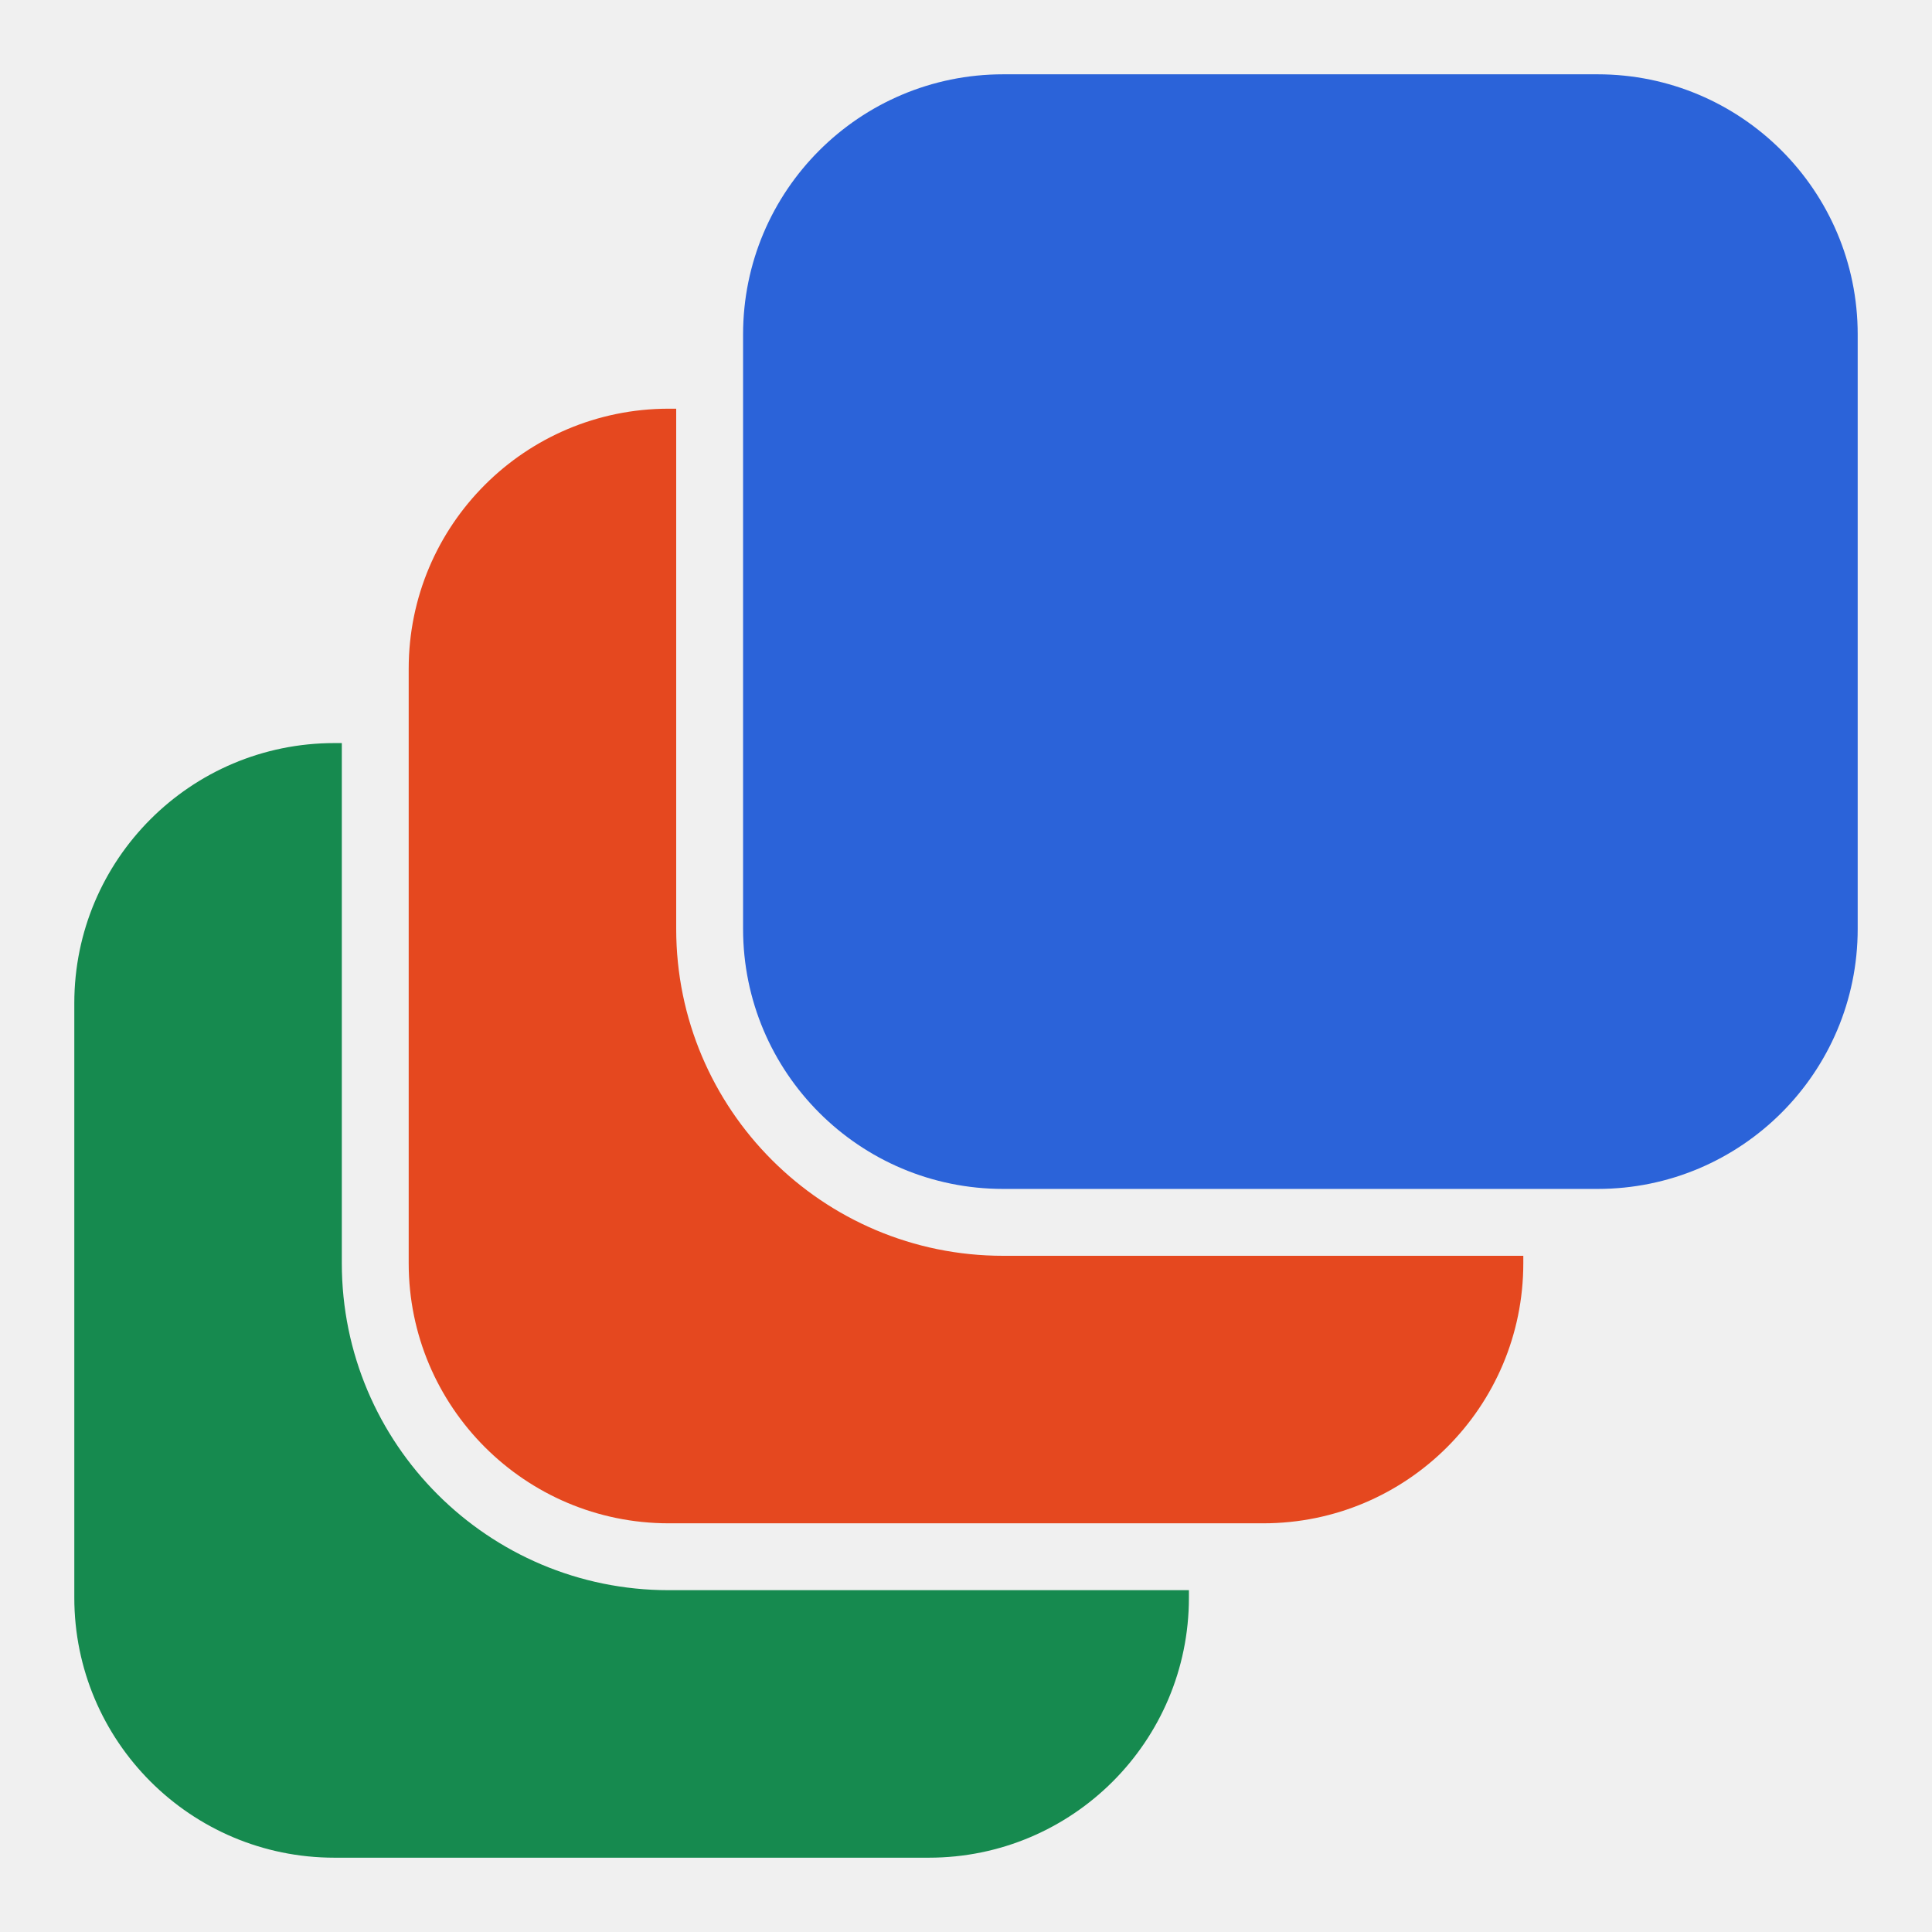
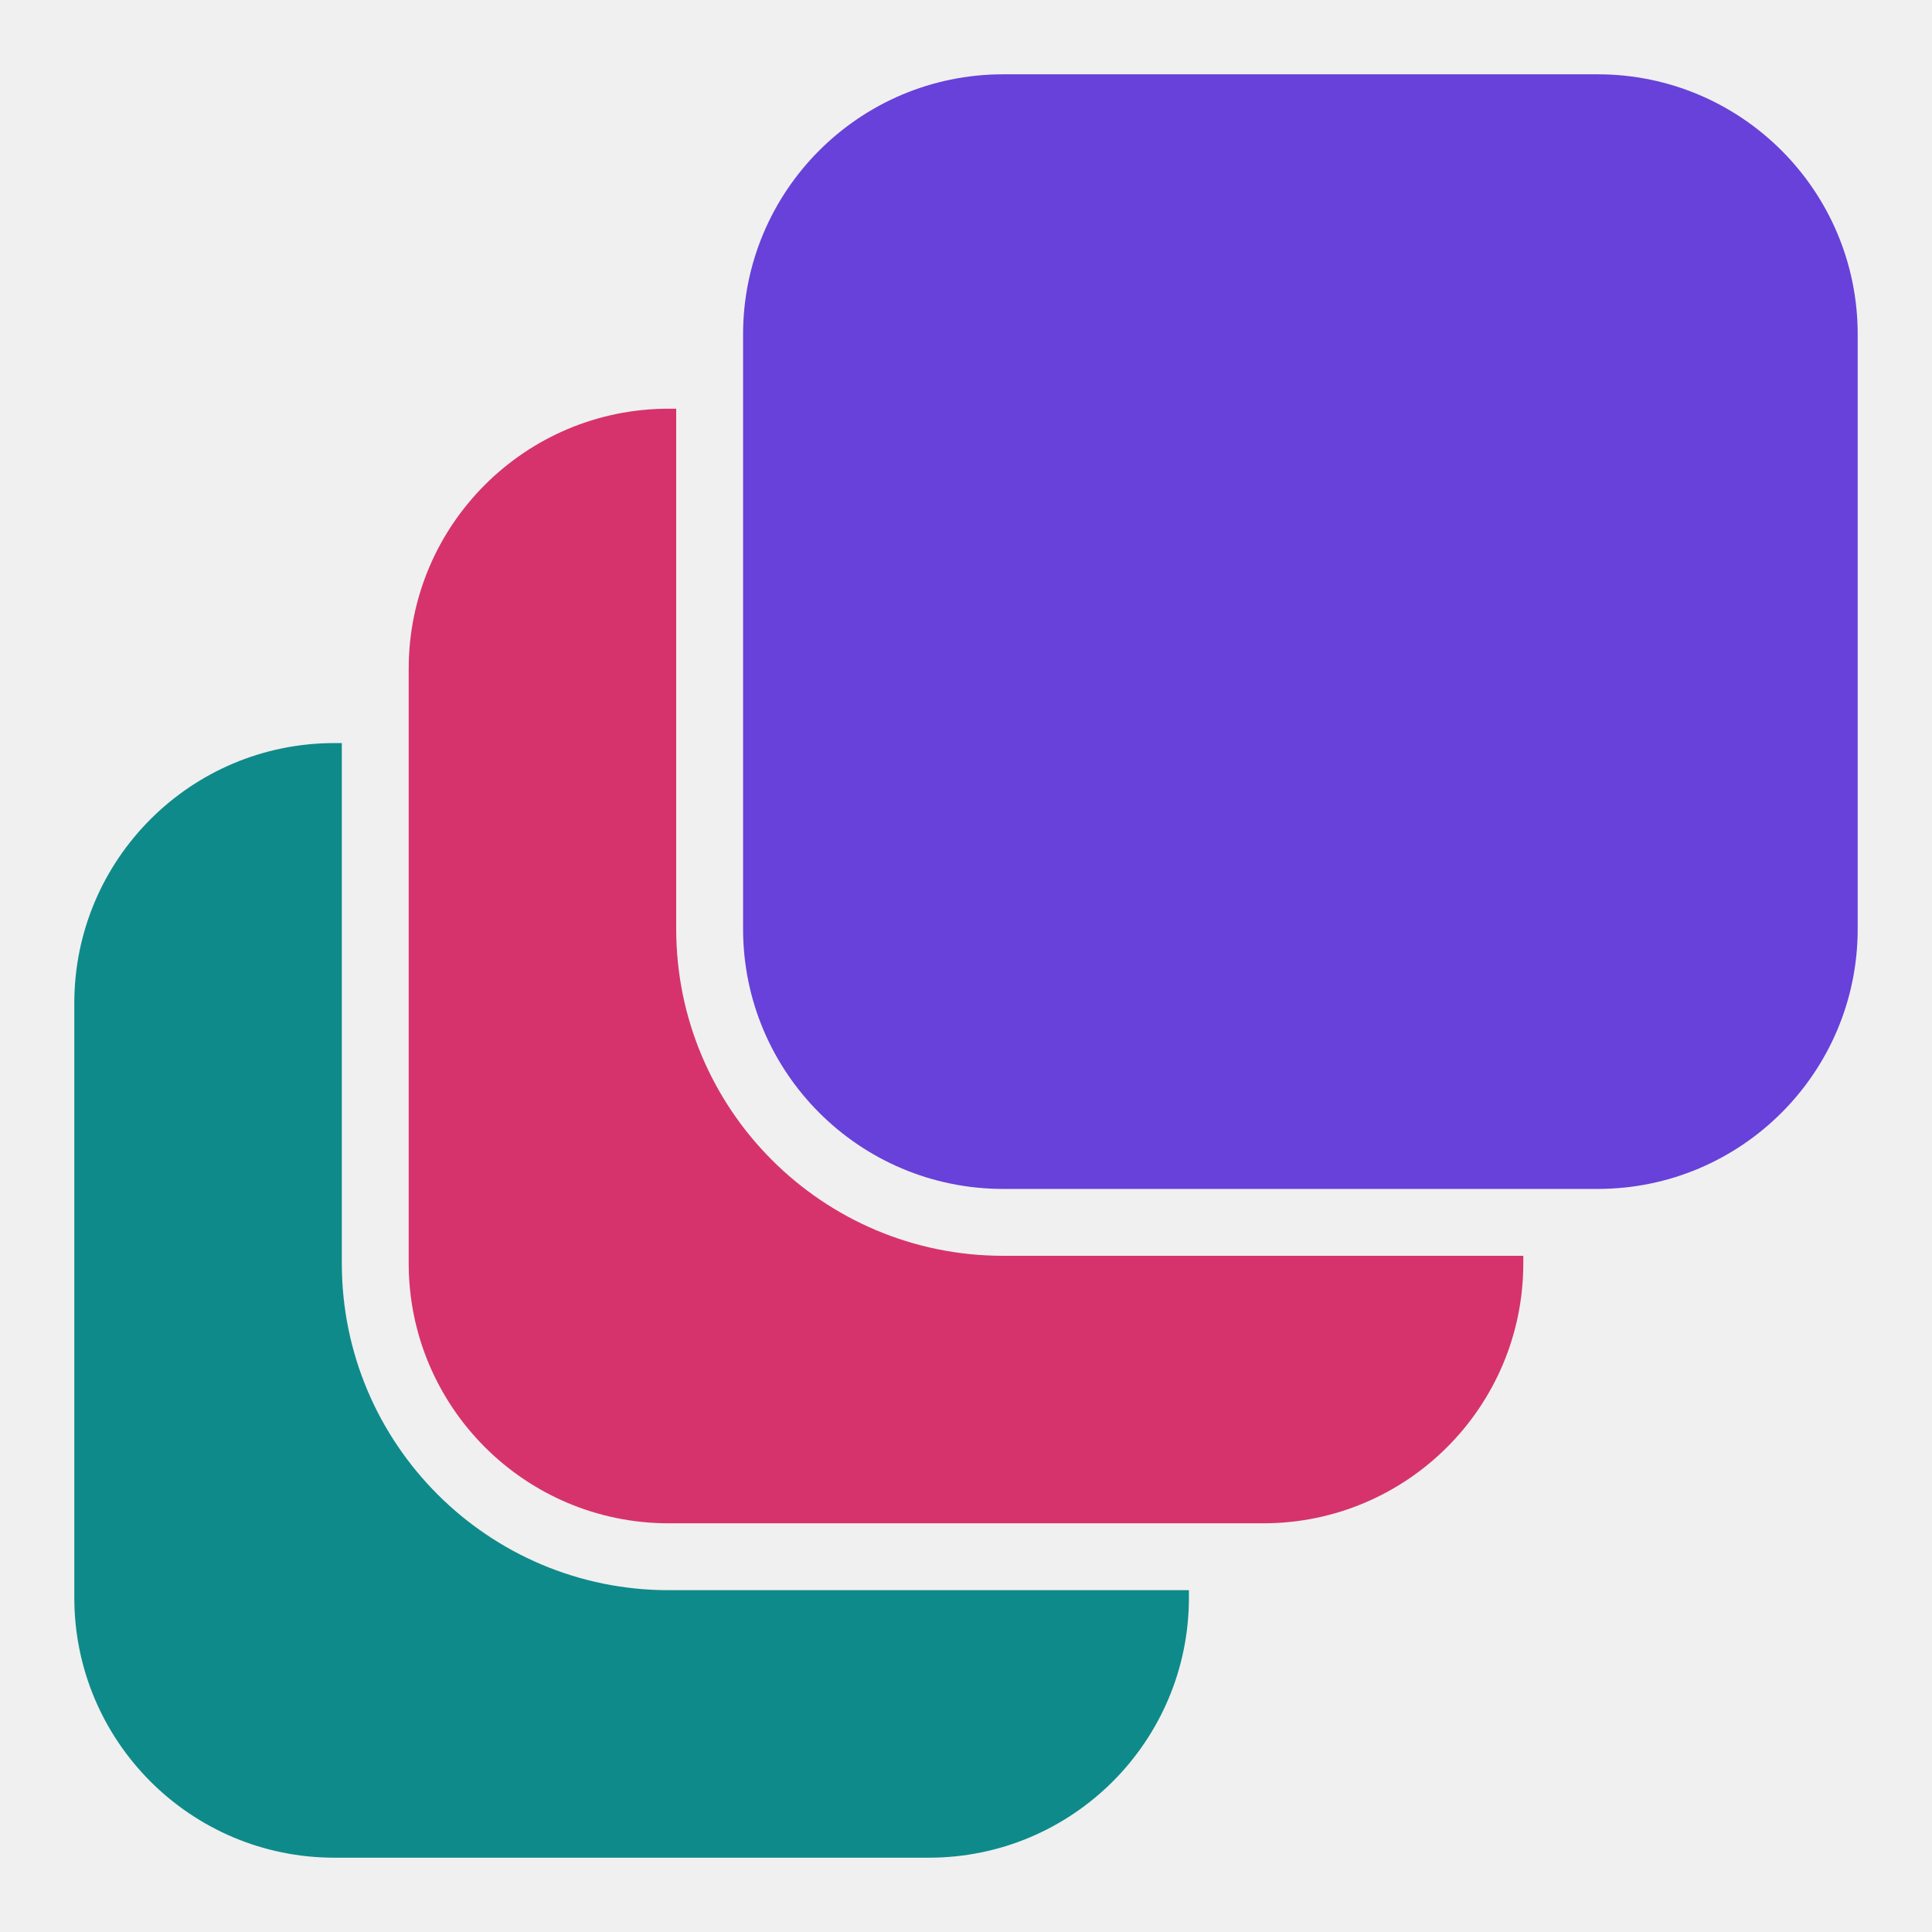
<svg xmlns="http://www.w3.org/2000/svg" viewBox="0 0 26 26">
  <defs>
    <mask id="m0" maskUnits="userSpaceOnUse" x="0" y="0" width="26" height="26">
      <rect width="26" height="26" fill="#fff" />
      <rect x="4.6" y="4.6" width="16.8" height="16.8" rx="4.4" fill="#000" />
    </mask>
    <mask id="m1" maskUnits="userSpaceOnUse" x="0" y="0" width="26" height="26">
      <rect width="26" height="26" fill="#fff" />
      <rect x="9.1" y="0.1" width="16.8" height="16.8" rx="4.4" fill="#000" />
    </mask>
  </defs>
-   <rect x="1" y="10" width="15" height="15" rx="3.5" fill="#168a4f" mask="url(#m0)" />
-   <rect x="5.5" y="5.5" width="15" height="15" rx="3.5" fill="#e5481f" mask="url(#m1)" />
-   <rect x="10" y="1" width="15" height="15" rx="3.5" fill="#2b63d9" />
+   <rect x="1" y="10" width="15" height="15" rx="3.5" fill="#0f8a8a" mask="url(#m0)" />
+   <rect x="5.5" y="5.5" width="15" height="15" rx="3.5" fill="#d6336c" mask="url(#m1)" />
+   <rect x="10" y="1" width="15" height="15" rx="3.5" fill="#6741d9" />
</svg>
